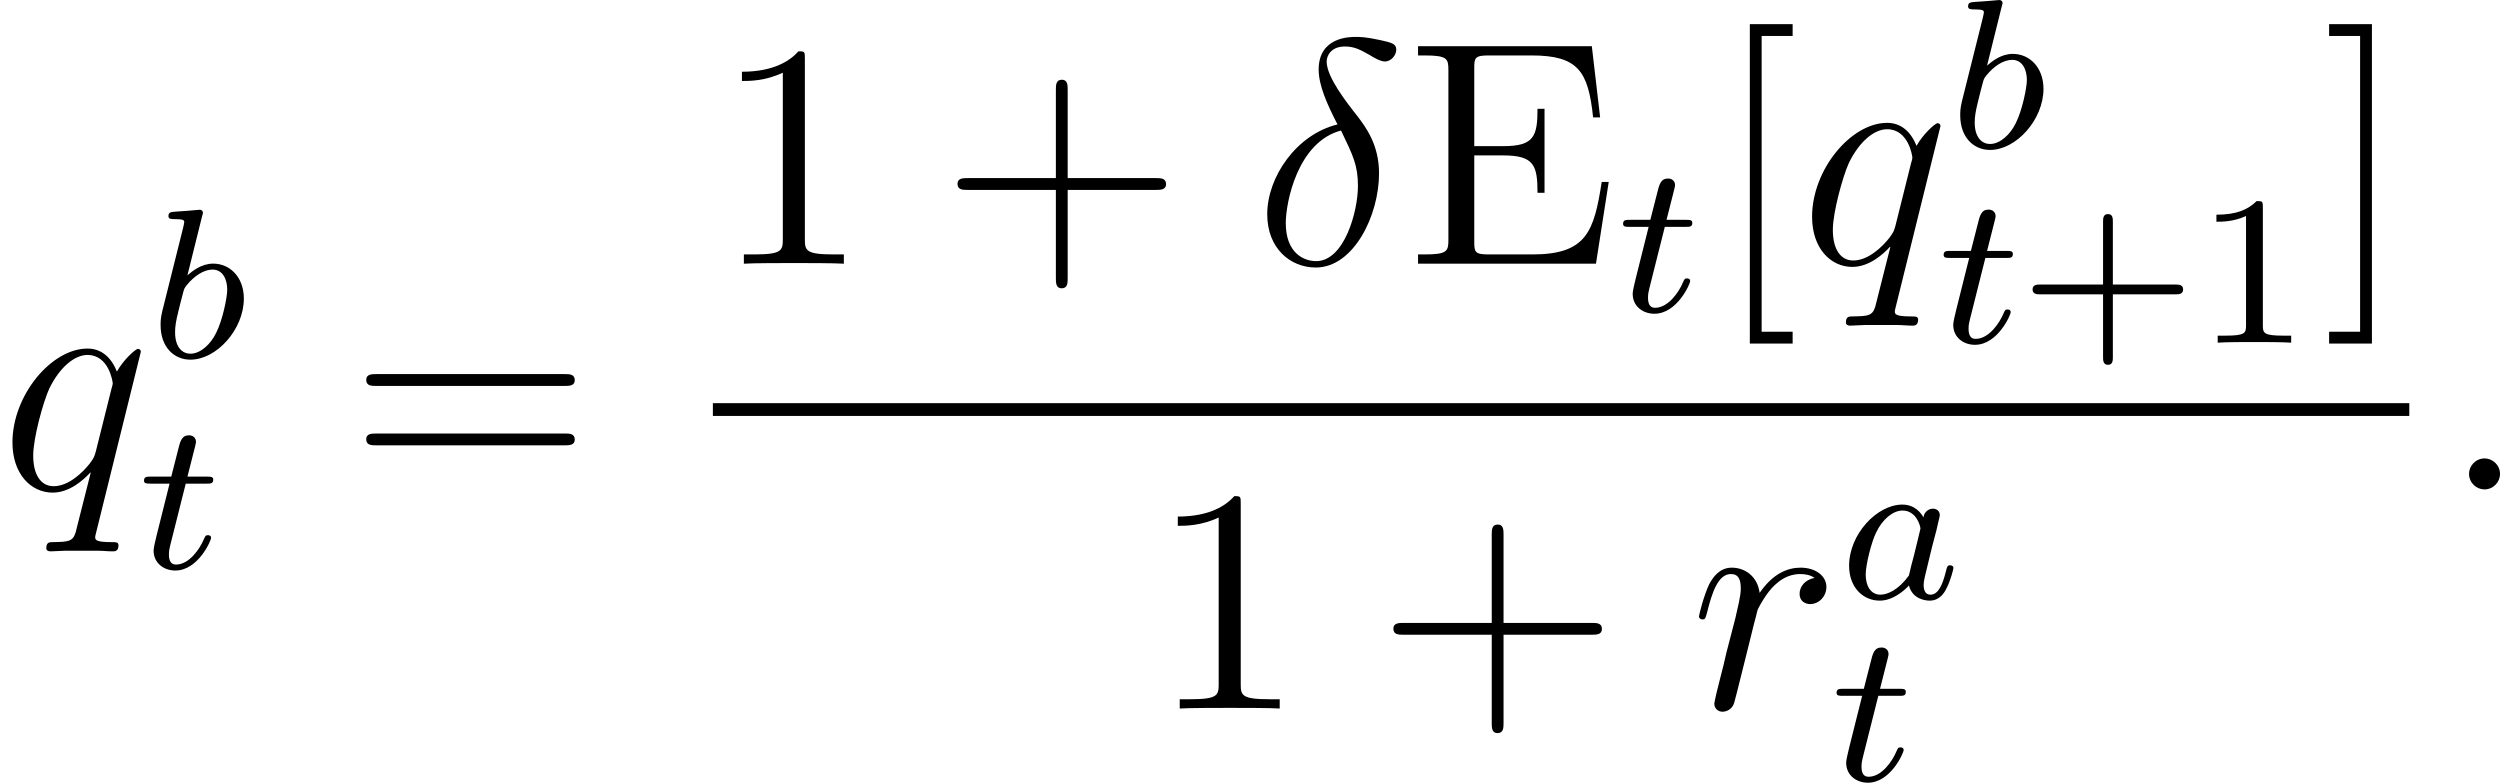
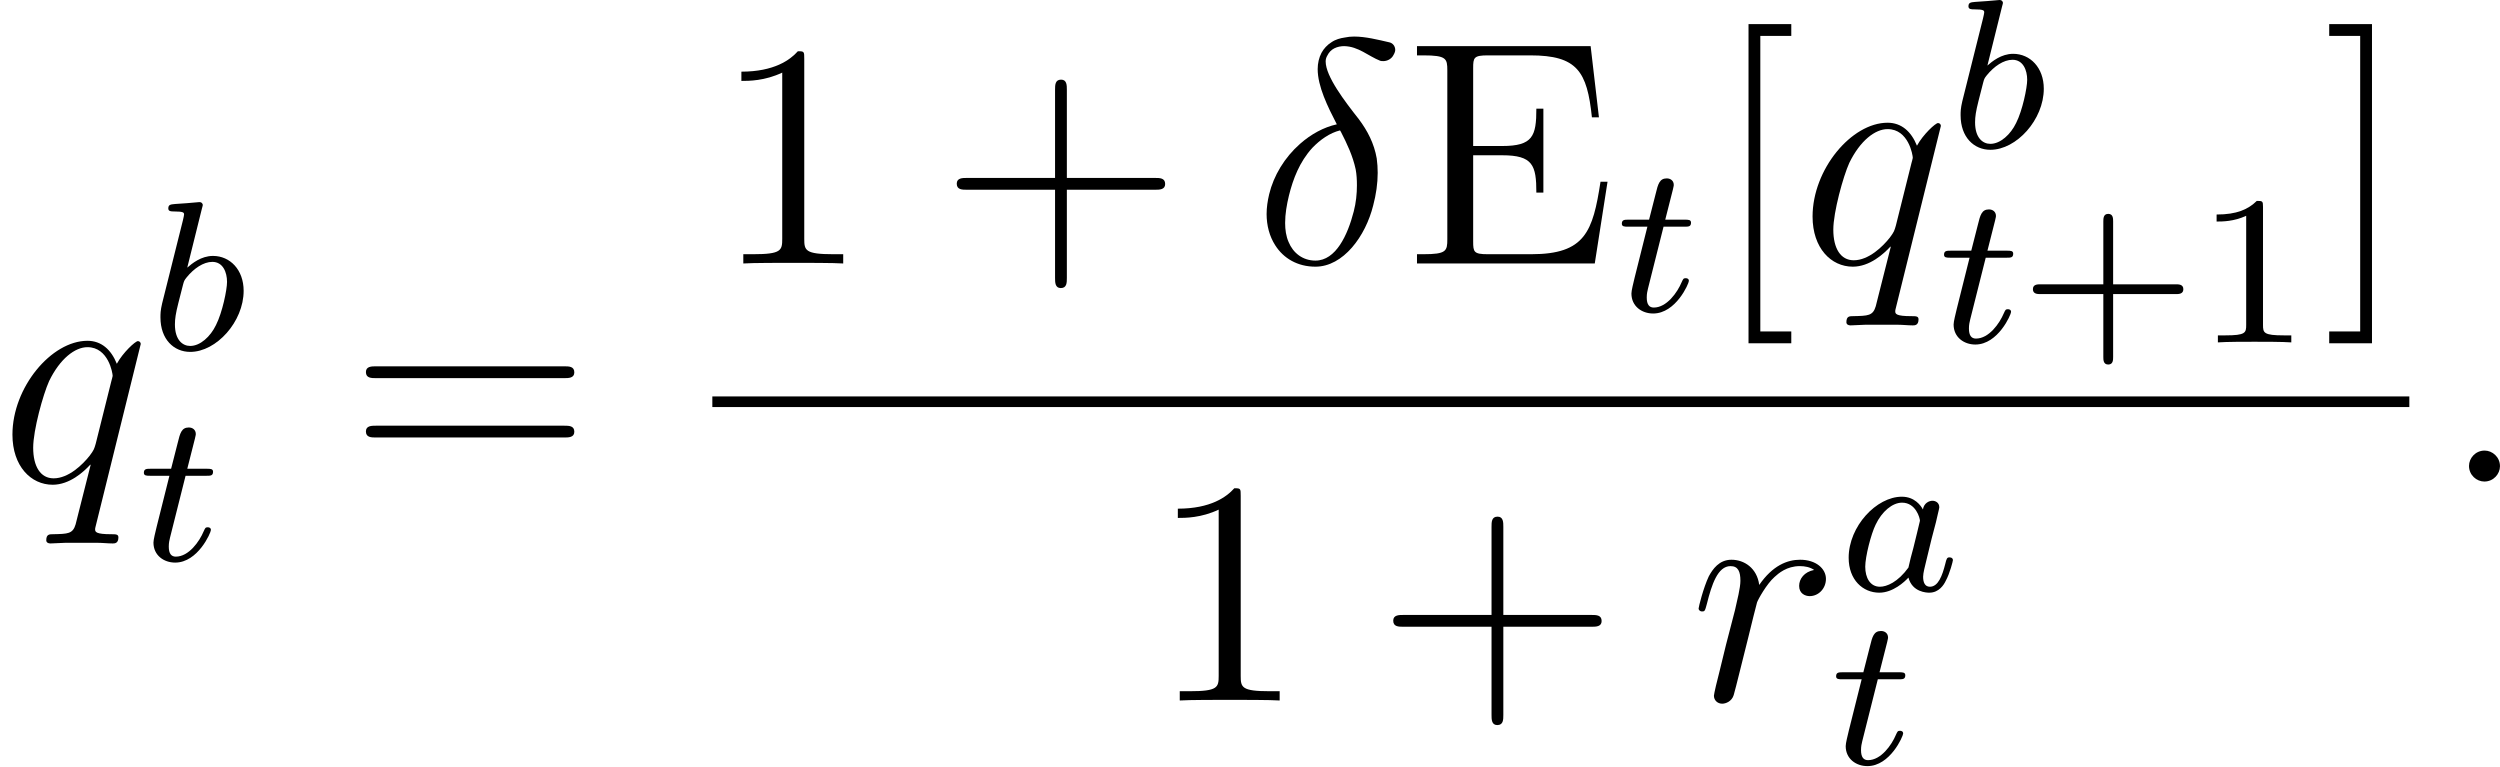
- <svg xmlns="http://www.w3.org/2000/svg" xmlns:xlink="http://www.w3.org/1999/xlink" version="1.1" width="93.572pt" height="29.295pt" viewBox="175.916 239.045 93.572 29.295">
+ <svg xmlns="http://www.w3.org/2000/svg" xmlns:xlink="http://www.w3.org/1999/xlink" version="1.1" width="93.642pt" height="28.696pt" viewBox="175.882 204.388 93.642 28.696">
  <defs>
-     <path id="g21-43" d="M3.475-1.809H5.818C5.93-1.809 6.105-1.809 6.105-1.993S5.93-2.176 5.818-2.176H3.475V-4.527C3.475-4.639 3.475-4.814 3.292-4.814S3.108-4.639 3.108-4.527V-2.176H.757C.646-2.176 .47-2.176 .47-1.993S.646-1.809 .757-1.809H3.108V.542C3.108 .654 3.108 .829 3.292 .829S3.475 .654 3.475 .542V-1.809Z" />
-     <path id="g21-49" d="M2.503-5.077C2.503-5.292 2.487-5.3 2.271-5.3C1.945-4.981 1.522-4.79 .765-4.79V-4.527C.98-4.527 1.411-4.527 1.873-4.742V-.654C1.873-.359 1.849-.263 1.092-.263H.813V0C1.14-.024 1.825-.024 2.184-.024S3.236-.024 3.563 0V-.263H3.284C2.527-.263 2.503-.359 2.503-.654V-5.077Z" />
-     <path id="g29-43" d="M4.77-2.762H8.07C8.237-2.762 8.452-2.762 8.452-2.977C8.452-3.204 8.249-3.204 8.07-3.204H4.77V-6.504C4.77-6.671 4.77-6.886 4.555-6.886C4.328-6.886 4.328-6.683 4.328-6.504V-3.204H1.028C.861-3.204 .646-3.204 .646-2.989C.646-2.762 .849-2.762 1.028-2.762H4.328V.538C4.328 .705 4.328 .921 4.543 .921C4.77 .921 4.77 .717 4.77 .538V-2.762Z" />
-     <path id="g29-49" d="M3.443-7.663C3.443-7.938 3.443-7.95 3.204-7.95C2.917-7.627 2.319-7.185 1.088-7.185V-6.838C1.363-6.838 1.961-6.838 2.618-7.149V-.921C2.618-.49 2.582-.347 1.53-.347H1.16V0C1.482-.024 2.642-.024 3.037-.024S4.579-.024 4.902 0V-.347H4.531C3.479-.347 3.443-.49 3.443-.921V-7.663Z" />
-     <path id="g29-61" d="M8.07-3.873C8.237-3.873 8.452-3.873 8.452-4.089C8.452-4.316 8.249-4.316 8.07-4.316H1.028C.861-4.316 .646-4.316 .646-4.101C.646-3.873 .849-3.873 1.028-3.873H8.07ZM8.07-1.65C8.237-1.65 8.452-1.65 8.452-1.865C8.452-2.092 8.249-2.092 8.07-2.092H1.028C.861-2.092 .646-2.092 .646-1.877C.646-1.65 .849-1.65 1.028-1.65H8.07Z" />
-     <path id="g29-69" d="M7.627-3.061H7.364C7.077-1.196 6.791-.347 4.77-.347H3.144C2.618-.347 2.594-.43 2.594-.825V-4.053H3.682C4.83-4.053 4.961-3.682 4.961-2.654H5.224V-5.798H4.961C4.961-4.77 4.83-4.4 3.682-4.4H2.594V-7.317C2.594-7.711 2.618-7.795 3.144-7.795H4.734C6.492-7.795 6.862-7.197 7.042-5.475H7.305L6.994-8.141H.49V-7.795H.729C1.59-7.795 1.626-7.675 1.626-7.233V-.909C1.626-.466 1.59-.347 .729-.347H.49V0H7.149L7.627-3.061Z" />
-     <path id="g29-91" d="M2.989 2.989V2.546H1.829V-8.524H2.989V-8.966H1.387V2.989H2.989Z" />
-     <path id="g29-93" d="M1.853-8.966H.251V-8.524H1.411V2.546H.251V2.989H1.853V-8.966Z" />
-     <path id="g18-97" d="M3.124-3.037C3.053-3.172 2.821-3.515 2.335-3.515C1.387-3.515 .343-2.407 .343-1.227C.343-.399 .877 .08 1.49 .08C2 .08 2.439-.327 2.582-.486C2.726 .064 3.268 .08 3.363 .08C3.73 .08 3.913-.223 3.977-.359C4.136-.646 4.248-1.108 4.248-1.14C4.248-1.188 4.216-1.243 4.121-1.243S4.009-1.196 3.961-.996C3.85-.558 3.698-.143 3.387-.143C3.204-.143 3.132-.295 3.132-.518C3.132-.654 3.204-.925 3.252-1.124S3.419-1.801 3.451-1.945L3.61-2.55C3.65-2.742 3.738-3.076 3.738-3.116C3.738-3.3 3.587-3.363 3.483-3.363C3.363-3.363 3.164-3.284 3.124-3.037ZM2.582-.861C2.184-.311 1.769-.143 1.514-.143C1.148-.143 .964-.478 .964-.893C.964-1.267 1.18-2.12 1.355-2.471C1.586-2.957 1.977-3.292 2.343-3.292C2.861-3.292 3.013-2.71 3.013-2.614C3.013-2.582 2.813-1.801 2.766-1.594C2.662-1.219 2.662-1.203 2.582-.861Z" />
-     <path id="g18-98" d="M1.945-5.292C1.953-5.308 1.977-5.412 1.977-5.42C1.977-5.46 1.945-5.531 1.849-5.531C1.817-5.531 1.57-5.507 1.387-5.491L.94-5.46C.765-5.444 .685-5.436 .685-5.292C.685-5.181 .797-5.181 .893-5.181C1.275-5.181 1.275-5.133 1.275-5.061C1.275-5.013 1.196-4.694 1.148-4.511L.454-1.737C.391-1.467 .391-1.347 .391-1.211C.391-.391 .893 .08 1.506 .08C2.487 .08 3.507-1.052 3.507-2.208C3.507-2.997 2.997-3.515 2.359-3.515C1.913-3.515 1.57-3.228 1.395-3.076L1.945-5.292ZM1.506-.143C1.219-.143 .933-.367 .933-.948C.933-1.164 .964-1.363 1.06-1.745C1.116-1.977 1.172-2.2 1.235-2.431C1.275-2.574 1.275-2.59 1.371-2.71C1.642-3.045 2-3.292 2.335-3.292C2.734-3.292 2.885-2.901 2.885-2.542C2.885-2.248 2.71-1.395 2.471-.925C2.264-.494 1.881-.143 1.506-.143Z" />
-     <path id="g18-116" d="M1.761-3.172H2.542C2.694-3.172 2.79-3.172 2.79-3.324C2.79-3.435 2.686-3.435 2.55-3.435H1.825L2.112-4.567C2.144-4.686 2.144-4.726 2.144-4.734C2.144-4.902 2.016-4.981 1.881-4.981C1.61-4.981 1.554-4.766 1.467-4.407L1.219-3.435H.454C.303-3.435 .199-3.435 .199-3.284C.199-3.172 .303-3.172 .438-3.172H1.156L.677-1.259C.63-1.06 .558-.781 .558-.669C.558-.191 .948 .08 1.371 .08C2.224 .08 2.71-1.044 2.71-1.14C2.71-1.227 2.638-1.243 2.59-1.243C2.503-1.243 2.495-1.211 2.439-1.092C2.279-.709 1.881-.143 1.395-.143C1.227-.143 1.132-.255 1.132-.518C1.132-.669 1.156-.757 1.18-.861L1.761-3.172Z" />
-     <path id="g19-14" d="M3.108-5.212C1.578-4.842 .478-3.252 .478-1.853C.478-.574 1.339 .143 2.295 .143C3.706 .143 4.663-1.793 4.663-3.383C4.663-4.459 4.16-5.117 3.862-5.511C3.419-6.073 2.702-6.994 2.702-7.568C2.702-7.771 2.857-8.13 3.383-8.13C3.754-8.13 3.981-7.998 4.34-7.795C4.447-7.723 4.722-7.568 4.878-7.568C5.129-7.568 5.308-7.819 5.308-8.01C5.308-8.237 5.129-8.273 4.71-8.369C4.148-8.488 3.981-8.488 3.778-8.488S2.403-8.488 2.403-7.269C2.403-6.683 2.702-6.001 3.108-5.212ZM3.24-4.985C3.694-4.041 3.873-3.682 3.873-2.905C3.873-1.973 3.371-.096 2.307-.096C1.841-.096 1.172-.406 1.172-1.518C1.172-2.295 1.614-4.555 3.24-4.985Z" />
-     <path id="g19-58" d="M2.2-.574C2.2-.921 1.913-1.16 1.626-1.16C1.279-1.16 1.04-.873 1.04-.586C1.04-.239 1.327 0 1.614 0C1.961 0 2.2-.287 2.2-.574Z" />
-     <path id="g19-113" d="M5.272-5.153C5.272-5.212 5.224-5.26 5.165-5.26C5.069-5.26 4.603-4.83 4.376-4.411C4.16-4.949 3.79-5.272 3.276-5.272C1.925-5.272 .466-3.527 .466-1.757C.466-.574 1.16 .12 1.973 .12C2.606 .12 3.132-.359 3.383-.634L3.395-.622L2.941 1.172L2.833 1.602C2.726 1.961 2.546 1.961 1.985 1.973C1.853 1.973 1.733 1.973 1.733 2.2C1.733 2.283 1.805 2.319 1.889 2.319C2.056 2.319 2.271 2.295 2.439 2.295H3.658C3.838 2.295 4.041 2.319 4.22 2.319C4.292 2.319 4.435 2.319 4.435 2.092C4.435 1.973 4.34 1.973 4.16 1.973C3.599 1.973 3.563 1.889 3.563 1.793C3.563 1.733 3.575 1.722 3.61 1.566L5.272-5.153ZM3.587-1.423C3.527-1.219 3.527-1.196 3.359-.968C3.096-.634 2.57-.12 2.008-.12C1.518-.12 1.243-.562 1.243-1.267C1.243-1.925 1.614-3.264 1.841-3.766C2.248-4.603 2.809-5.033 3.276-5.033C4.065-5.033 4.22-4.053 4.22-3.957C4.22-3.945 4.184-3.79 4.172-3.766L3.587-1.423Z" />
-     <path id="g19-114" d="M4.651-4.89C4.28-4.818 4.089-4.555 4.089-4.292C4.089-4.005 4.316-3.909 4.483-3.909C4.818-3.909 5.093-4.196 5.093-4.555C5.093-4.937 4.722-5.272 4.125-5.272C3.646-5.272 3.096-5.057 2.594-4.328C2.511-4.961 2.032-5.272 1.554-5.272C1.088-5.272 .849-4.914 .705-4.651C.502-4.22 .323-3.503 .323-3.443C.323-3.395 .371-3.335 .454-3.335C.55-3.335 .562-3.347 .634-3.622C.813-4.34 1.04-5.033 1.518-5.033C1.805-5.033 1.889-4.83 1.889-4.483C1.889-4.22 1.769-3.754 1.686-3.383L1.351-2.092C1.303-1.865 1.172-1.327 1.112-1.112C1.028-.801 .897-.239 .897-.179C.897-.012 1.028 .12 1.207 .12C1.339 .12 1.566 .036 1.638-.203C1.674-.299 2.116-2.104 2.188-2.379C2.248-2.642 2.319-2.893 2.379-3.156C2.427-3.324 2.475-3.515 2.511-3.67C2.546-3.778 2.869-4.364 3.168-4.627C3.312-4.758 3.622-5.033 4.113-5.033C4.304-5.033 4.495-4.997 4.651-4.89Z" />
+     <path id="g20-43" d="M6.105-1.993C6.105-2.176 5.93-2.176 5.818-2.176H3.475V-4.527C3.475-4.639 3.475-4.814 3.292-4.814S3.108-4.639 3.108-4.527V-2.176H.757C.646-2.176 .47-2.176 .47-1.993S.646-1.809 .757-1.809H3.108V.542C3.108 .654 3.108 .829 3.292 .829S3.475 .654 3.475 .542V-1.809H5.818C5.93-1.809 6.105-1.809 6.105-1.993Z" />
+     <path id="g20-49" d="M3.563 0V-.263H3.284C2.527-.263 2.503-.359 2.503-.654V-5.077C2.503-5.292 2.487-5.3 2.271-5.3C1.945-4.981 1.522-4.79 .765-4.79V-4.527C.98-4.527 1.411-4.527 1.873-4.742V-.654C1.873-.359 1.849-.263 1.092-.263H.813V0C1.14-.024 1.825-.024 2.184-.024S3.236-.024 3.563 0Z" />
+     <path id="g21-43" d="M8.452-2.977C8.452-3.204 8.249-3.204 8.07-3.204H4.77V-6.504C4.77-6.671 4.77-6.886 4.555-6.886C4.328-6.886 4.328-6.683 4.328-6.504V-3.204H1.028C.861-3.204 .646-3.204 .646-2.989C.646-2.762 .849-2.762 1.028-2.762H4.328V.538C4.328 .705 4.328 .921 4.543 .921C4.77 .921 4.77 .717 4.77 .538V-2.762H8.07C8.237-2.762 8.452-2.762 8.452-2.977Z" />
+     <path id="g21-49" d="M4.902 0V-.347H4.531C3.479-.347 3.443-.49 3.443-.921V-7.663C3.443-7.938 3.443-7.95 3.204-7.95C2.917-7.627 2.319-7.185 1.088-7.185V-6.838C1.363-6.838 1.961-6.838 2.618-7.149V-.921C2.618-.49 2.582-.347 1.53-.347H1.16V0C1.482-.024 2.642-.024 3.037-.024S4.579-.024 4.902 0Z" />
+     <path id="g21-61" d="M8.452-4.089C8.452-4.316 8.249-4.316 8.07-4.316H1.028C.861-4.316 .646-4.316 .646-4.101C.646-3.873 .849-3.873 1.028-3.873H8.07C8.237-3.873 8.452-3.873 8.452-4.089ZM8.452-1.865C8.452-2.092 8.249-2.092 8.07-2.092H1.028C.861-2.092 .646-2.092 .646-1.877C.646-1.65 .849-1.65 1.028-1.65H8.07C8.237-1.65 8.452-1.65 8.452-1.865Z" />
+     <path id="g21-69" d="M7.627-3.061H7.364C7.077-1.196 6.791-.347 4.77-.347H3.144C2.618-.347 2.594-.43 2.594-.825V-4.053H3.682C4.83-4.053 4.961-3.682 4.961-2.654H5.224V-5.798H4.961C4.961-4.77 4.83-4.4 3.682-4.4H2.594V-7.317C2.594-7.711 2.618-7.795 3.144-7.795H4.734C6.492-7.795 6.862-7.197 7.042-5.475H7.305L6.994-8.141H.49V-7.795H.729C1.59-7.795 1.626-7.675 1.626-7.233V-.909C1.626-.466 1.59-.347 .729-.347H.49V0H7.149L7.627-3.061Z" />
+     <path id="g21-91" d="M2.989 2.989V2.546H1.829V-8.524H2.989V-8.966H1.387V2.989H2.989Z" />
+     <path id="g21-93" d="M1.853 2.989V-8.966H.251V-8.524H1.411V2.546H.251V2.989H1.853Z" />
+     <path id="g17-97" d="M4.248-1.14C4.248-1.188 4.216-1.243 4.121-1.243S4.009-1.196 3.961-.996C3.85-.558 3.698-.143 3.387-.143C3.204-.143 3.132-.295 3.132-.518C3.132-.654 3.204-.925 3.252-1.124L3.451-1.945C3.531-2.24 3.539-2.287 3.61-2.55C3.65-2.742 3.738-3.076 3.738-3.116C3.738-3.3 3.587-3.363 3.483-3.363C3.363-3.363 3.164-3.284 3.124-3.037C3.053-3.172 2.821-3.515 2.335-3.515C1.387-3.515 .343-2.407 .343-1.227C.343-.399 .877 .08 1.49 .08C2 .08 2.439-.327 2.582-.486C2.726 .064 3.268 .08 3.363 .08C3.73 .08 3.913-.223 3.977-.359C4.136-.646 4.248-1.108 4.248-1.14ZM2.582-.861C2.184-.311 1.769-.143 1.514-.143C1.148-.143 .964-.478 .964-.893C.964-1.267 1.18-2.12 1.355-2.471C1.586-2.957 1.977-3.292 2.343-3.292C2.861-3.292 3.013-2.71 3.013-2.614C3.013-2.582 2.813-1.801 2.766-1.594C2.662-1.219 2.662-1.203 2.582-.861Z" />
+     <path id="g17-98" d="M3.507-2.208C3.507-2.997 2.997-3.515 2.359-3.515C1.913-3.515 1.57-3.228 1.395-3.076L1.945-5.292C1.953-5.308 1.977-5.42 1.977-5.42C1.977-5.46 1.945-5.531 1.849-5.531C1.817-5.531 1.57-5.507 1.387-5.491L.94-5.46C.765-5.444 .685-5.436 .685-5.292C.685-5.181 .797-5.181 .893-5.181C1.275-5.181 1.275-5.133 1.275-5.061C1.275-5.013 1.196-4.694 1.148-4.511L.454-1.737C.391-1.467 .391-1.347 .391-1.211C.391-.391 .893 .08 1.506 .08C2.487 .08 3.507-1.052 3.507-2.208ZM2.885-2.542C2.885-2.248 2.71-1.395 2.471-.925C2.264-.494 1.881-.143 1.506-.143C1.219-.143 .933-.367 .933-.948C.933-1.164 .964-1.363 1.06-1.745L1.235-2.431C1.275-2.574 1.275-2.59 1.371-2.71C1.642-3.045 2-3.292 2.335-3.292C2.734-3.292 2.885-2.901 2.885-2.542Z" />
+     <path id="g17-116" d="M2.71-1.14C2.71-1.227 2.638-1.243 2.59-1.243C2.503-1.243 2.495-1.211 2.439-1.092C2.279-.709 1.881-.143 1.395-.143C1.227-.143 1.132-.255 1.132-.518C1.132-.669 1.156-.757 1.18-.861L1.761-3.172H2.542C2.694-3.172 2.79-3.172 2.79-3.324C2.79-3.435 2.686-3.435 2.55-3.435H1.825L2.112-4.567C2.144-4.686 2.144-4.734 2.144-4.734C2.144-4.902 2.016-4.981 1.881-4.981C1.61-4.981 1.554-4.766 1.467-4.407L1.219-3.435H.454C.303-3.435 .199-3.435 .199-3.284C.199-3.172 .303-3.172 .438-3.172H1.156L.677-1.259C.63-1.06 .558-.781 .558-.669C.558-.191 .948 .08 1.371 .08C2.224 .08 2.71-1.044 2.71-1.14Z" />
+     <path id="g18-14" d="M4.483-2.176C4.591-2.582 4.651-3.001 4.651-3.395C4.651-3.575 4.639-3.754 4.615-3.933C4.519-4.495 4.268-4.973 3.945-5.404C3.419-6.073 2.702-7.006 2.702-7.568C2.702-7.651 2.726-7.723 2.762-7.783C2.821-7.902 2.905-7.998 3.025-8.058S3.276-8.141 3.395-8.141C3.933-8.13 4.292-7.771 4.746-7.592C4.782-7.58 4.818-7.58 4.866-7.58C5.009-7.58 5.177-7.663 5.248-7.819C5.284-7.878 5.308-7.95 5.308-7.998C5.308-8.141 5.212-8.261 5.081-8.285C4.663-8.381 4.196-8.5 3.766-8.5C3.646-8.5 3.527-8.488 3.419-8.464C3.252-8.44 3.072-8.393 2.917-8.285C2.762-8.189 2.63-8.046 2.546-7.89C2.451-7.711 2.403-7.496 2.403-7.281C2.403-6.635 2.774-5.882 3.12-5.212C2.63-5.105 2.152-4.842 1.745-4.483C1.16-3.969 .753-3.288 .586-2.594C.526-2.343 .49-2.092 .49-1.853C.49-1.423 .598-1.016 .813-.681C1.124-.191 1.65 .12 2.319 .12C3.359 .12 4.196-1.016 4.483-2.176ZM3.754-1.949C3.527-1.064 3.084-.108 2.319-.108C1.841-.108 1.482-.395 1.315-.801C1.219-1.016 1.184-1.267 1.184-1.518C1.184-1.853 1.243-2.2 1.327-2.546C1.482-3.168 1.722-3.802 2.2-4.328C2.499-4.639 2.857-4.89 3.24-4.985L3.276-4.926C3.503-4.483 3.718-4.029 3.826-3.527C3.862-3.335 3.873-3.132 3.873-2.929C3.873-2.606 3.838-2.271 3.754-1.949Z" />
+     <path id="g18-58" d="M2.2-.574C2.2-.921 1.913-1.16 1.626-1.16C1.279-1.16 1.04-.873 1.04-.586C1.04-.239 1.327 0 1.614 0C1.961 0 2.2-.287 2.2-.574Z" />
+     <path id="g18-113" d="M4.435 2.092C4.435 1.973 4.34 1.973 4.16 1.973C3.599 1.973 3.563 1.889 3.563 1.793C3.563 1.733 3.575 1.722 3.61 1.566L5.272-5.153C5.272-5.212 5.224-5.26 5.165-5.26C5.069-5.26 4.603-4.83 4.376-4.411C4.16-4.949 3.79-5.272 3.276-5.272C1.925-5.272 .466-3.527 .466-1.757C.466-.574 1.16 .12 1.973 .12C2.606 .12 3.132-.359 3.383-.634L3.395-.622L2.941 1.172L2.833 1.602C2.726 1.961 2.546 1.961 1.985 1.973C1.853 1.973 1.733 1.973 1.733 2.2C1.733 2.283 1.805 2.319 1.889 2.319C2.056 2.319 2.271 2.295 2.439 2.295H3.658C3.838 2.295 4.041 2.319 4.22 2.319C4.292 2.319 4.435 2.319 4.435 2.092ZM3.587-1.423C3.527-1.219 3.527-1.196 3.359-.968C3.096-.634 2.57-.12 2.008-.12C1.518-.12 1.243-.562 1.243-1.267C1.243-1.925 1.614-3.264 1.841-3.766C2.248-4.603 2.809-5.033 3.276-5.033C4.065-5.033 4.22-4.053 4.22-3.957C4.22-3.957 4.184-3.79 4.172-3.766L3.587-1.423Z" />
+     <path id="g18-114" d="M5.093-4.555C5.093-4.937 4.722-5.272 4.125-5.272C3.646-5.272 3.096-5.057 2.594-4.328C2.511-4.961 2.032-5.272 1.554-5.272C1.088-5.272 .849-4.914 .705-4.651C.502-4.22 .323-3.503 .323-3.443C.323-3.395 .371-3.335 .454-3.335C.55-3.335 .562-3.347 .634-3.622C.813-4.34 1.04-5.033 1.518-5.033C1.805-5.033 1.889-4.83 1.889-4.483C1.889-4.22 1.769-3.754 1.686-3.383L1.351-2.092L1.112-1.112C1.028-.801 .897-.239 .897-.179C.897-.012 1.028 .12 1.207 .12C1.339 .12 1.566 .036 1.638-.203C1.674-.299 2.116-2.104 2.188-2.379C2.248-2.642 2.319-2.893 2.379-3.156L2.511-3.67C2.546-3.778 2.869-4.364 3.168-4.627C3.312-4.758 3.622-5.033 4.113-5.033C4.304-5.033 4.495-4.997 4.651-4.89C4.28-4.818 4.089-4.555 4.089-4.292C4.089-4.005 4.316-3.909 4.483-3.909C4.818-3.909 5.093-4.196 5.093-4.555Z" />
  </defs>
  <g id="page1">
-     <use x="175.916" y="257.363" xlink:href="#g19-113" />
-     <use x="181.536" y="252.427" xlink:href="#g18-98" />
-     <use x="181.107" y="260.319" xlink:href="#g18-116" />
-     <use x="188.977" y="257.363" xlink:href="#g29-61" />
-     <use x="202.598" y="248.915" xlink:href="#g29-49" />
-     <use x="211.108" y="248.915" xlink:href="#g29-43" />
-     <use x="222.869" y="248.915" xlink:href="#g19-14" />
-     <use x="228.502" y="248.915" xlink:href="#g29-69" />
-     <use x="236.467" y="250.708" xlink:href="#g18-116" />
-     <use x="240.023" y="248.915" xlink:href="#g29-91" />
-     <use x="243.274" y="248.915" xlink:href="#g19-113" />
-     <use x="248.894" y="244.577" xlink:href="#g18-98" />
-     <use x="248.465" y="251.871" xlink:href="#g18-116" />
-     <use x="251.523" y="251.871" xlink:href="#g21-43" />
-     <use x="258.109" y="251.871" xlink:href="#g21-49" />
-     <use x="262.841" y="248.915" xlink:href="#g29-93" />
-     <rect x="202.598" y="254.135" height=".478" width="63.495" />
-     <use x="218.912" y="265.564" xlink:href="#g29-49" />
-     <use x="227.422" y="265.564" xlink:href="#g29-43" />
-     <use x="239.183" y="265.564" xlink:href="#g19-114" />
-     <use x="244.783" y="261.446" xlink:href="#g18-97" />
-     <use x="244.458" y="268.261" xlink:href="#g18-116" />
-     <use x="267.289" y="257.363" xlink:href="#g19-58" />
+     <use x="175.882" y="222.425" xlink:href="#g18-113" />
+     <use x="181.501" y="217.489" xlink:href="#g17-98" />
+     <use x="181.072" y="225.381" xlink:href="#g17-116" />
+     <use x="188.942" y="222.425" xlink:href="#g21-61" />
+     <use x="202.564" y="214.257" xlink:href="#g21-49" />
+     <use x="211.073" y="214.257" xlink:href="#g21-43" />
+     <use x="222.835" y="214.257" xlink:href="#g18-14" />
+     <use x="228.468" y="214.257" xlink:href="#g21-69" />
+     <use x="236.432" y="216.051" xlink:href="#g17-116" />
+     <use x="239.989" y="214.257" xlink:href="#g21-91" />
+     <use x="243.309" y="214.257" xlink:href="#g18-113" />
+     <use x="248.929" y="209.919" xlink:href="#g17-98" />
+     <use x="248.5" y="217.213" xlink:href="#g17-116" />
+     <use x="251.558" y="217.213" xlink:href="#g20-43" />
+     <use x="258.144" y="217.213" xlink:href="#g20-49" />
+     <use x="262.876" y="214.257" xlink:href="#g21-93" />
+     <rect x="202.564" y="219.237" height=".398" width="63.564" />
+     <use x="218.912" y="230.626" xlink:href="#g21-49" />
+     <use x="227.422" y="230.626" xlink:href="#g21-43" />
+     <use x="239.183" y="230.626" xlink:href="#g18-114" />
+     <use x="244.784" y="226.508" xlink:href="#g17-97" />
+     <use x="244.458" y="233.004" xlink:href="#g17-116" />
+     <use x="267.323" y="222.425" xlink:href="#g18-58" />
  </g>
</svg>
